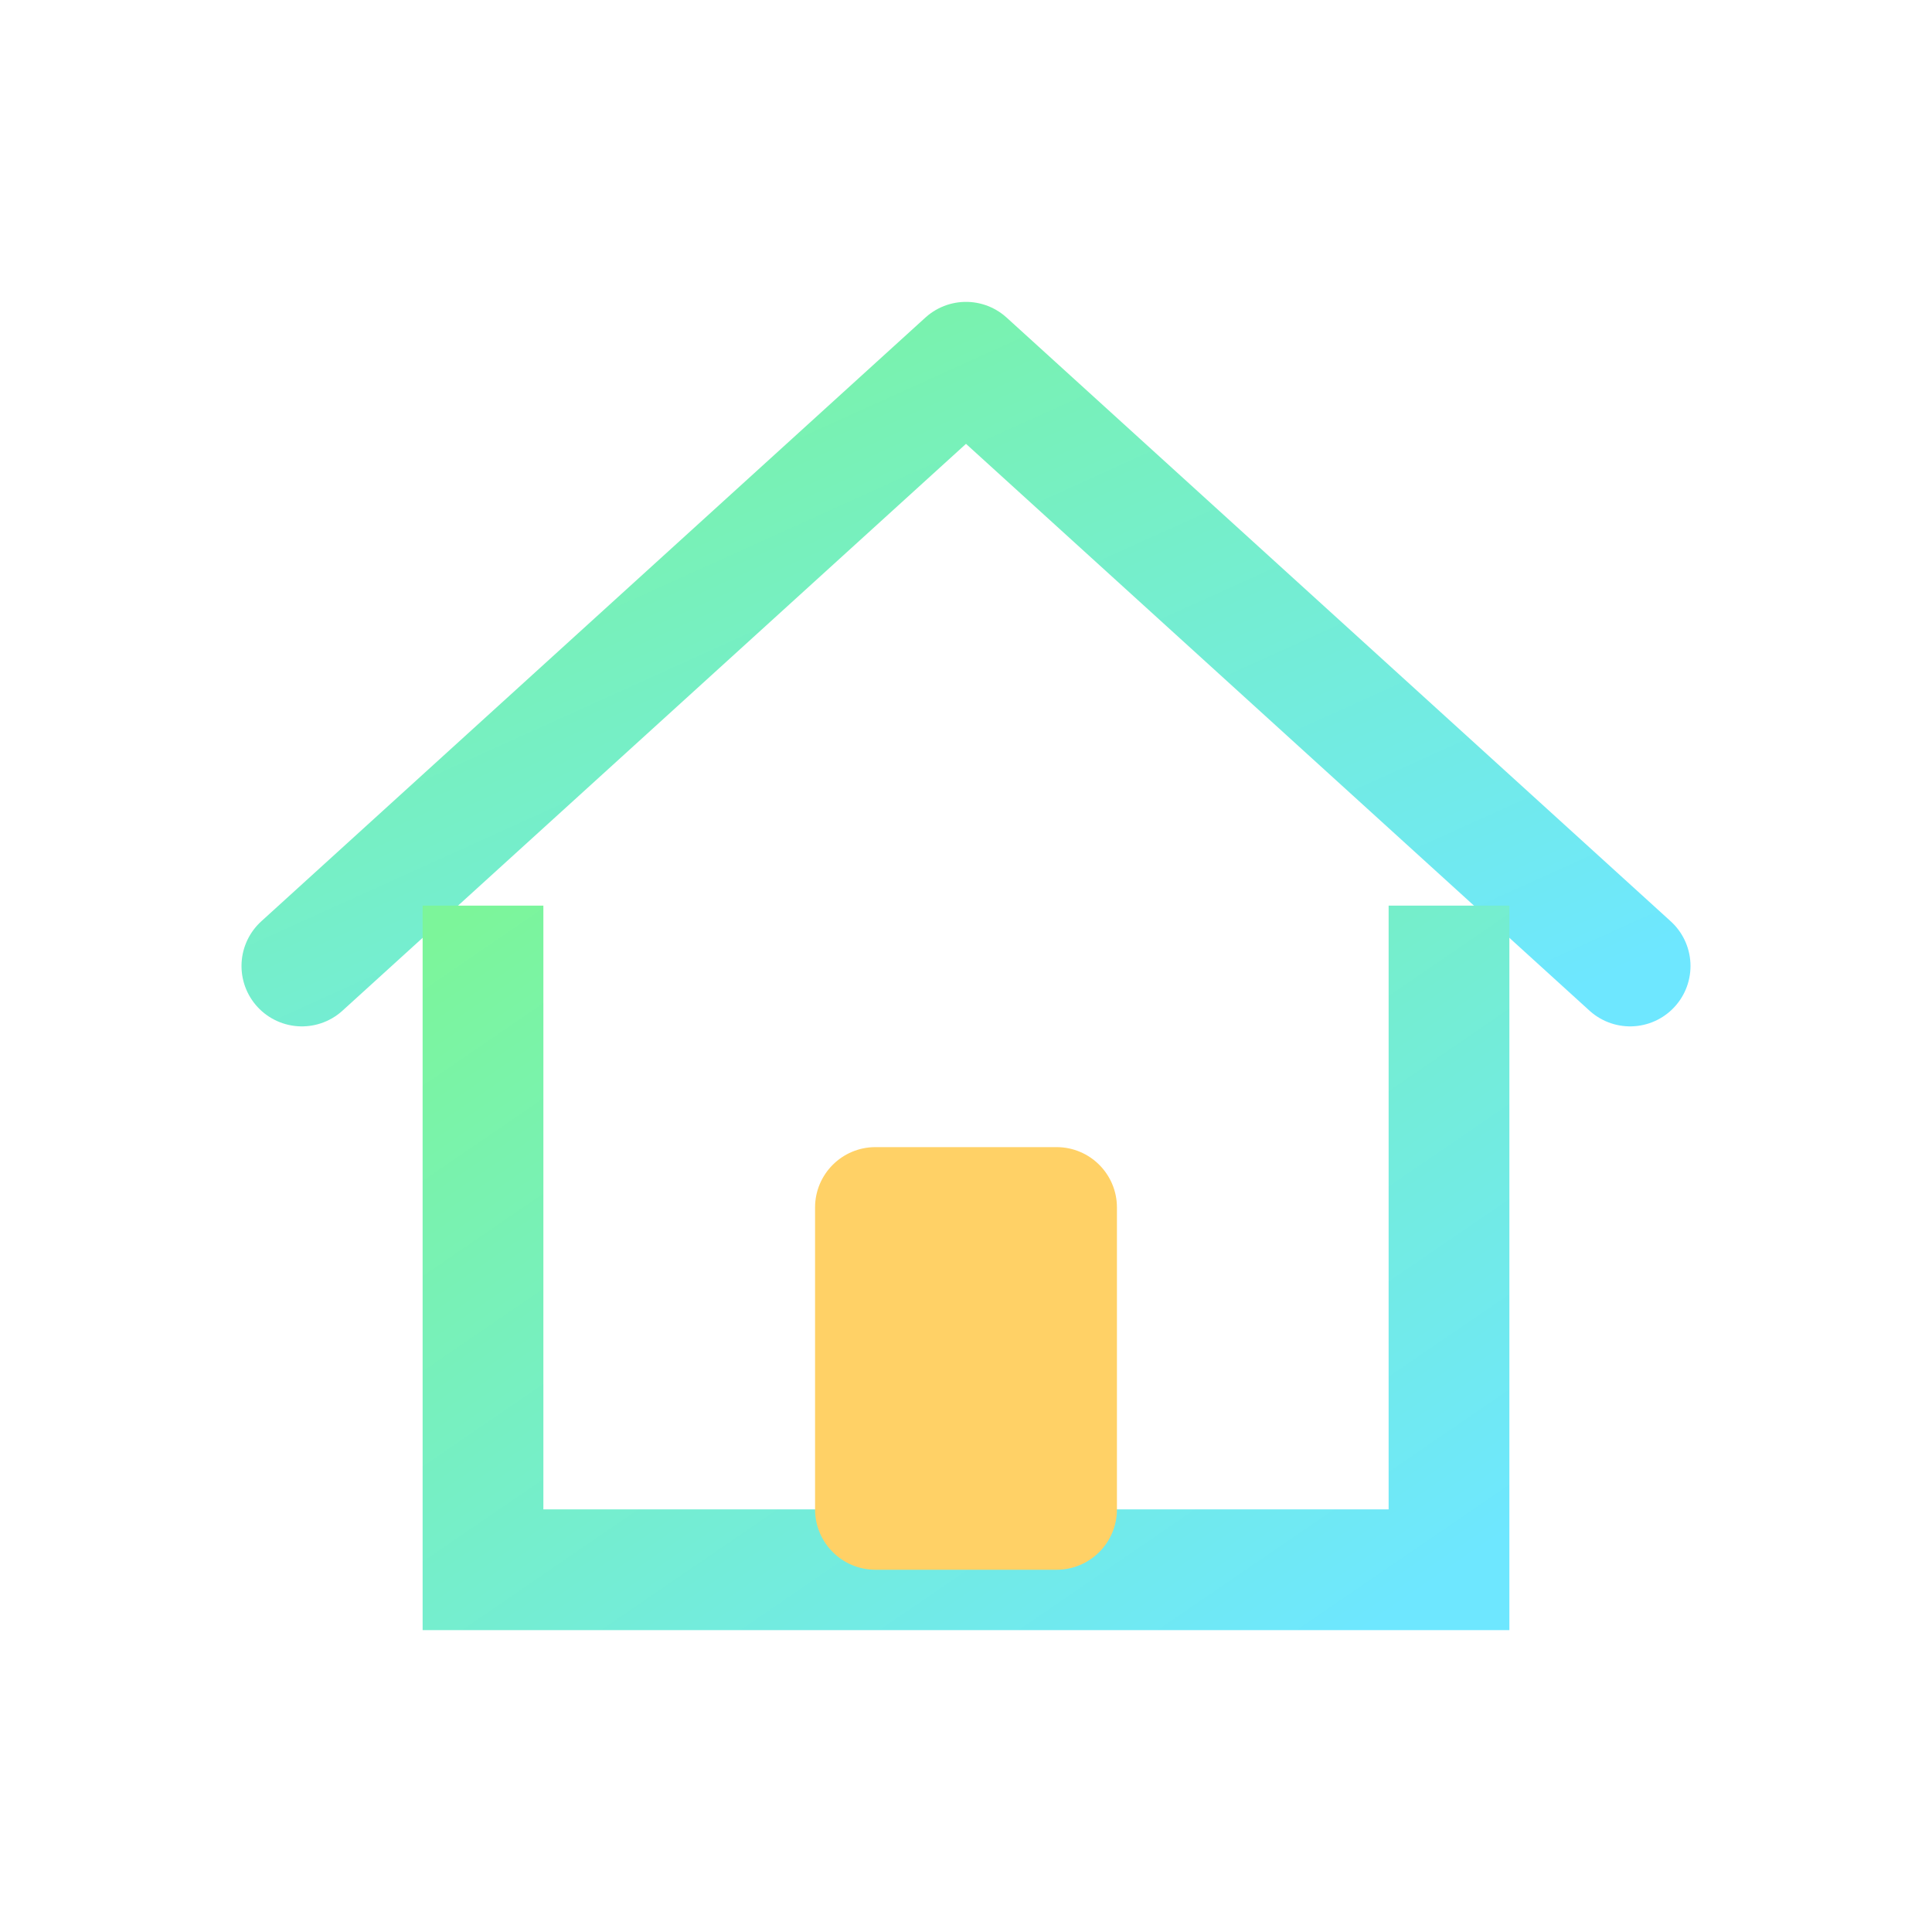
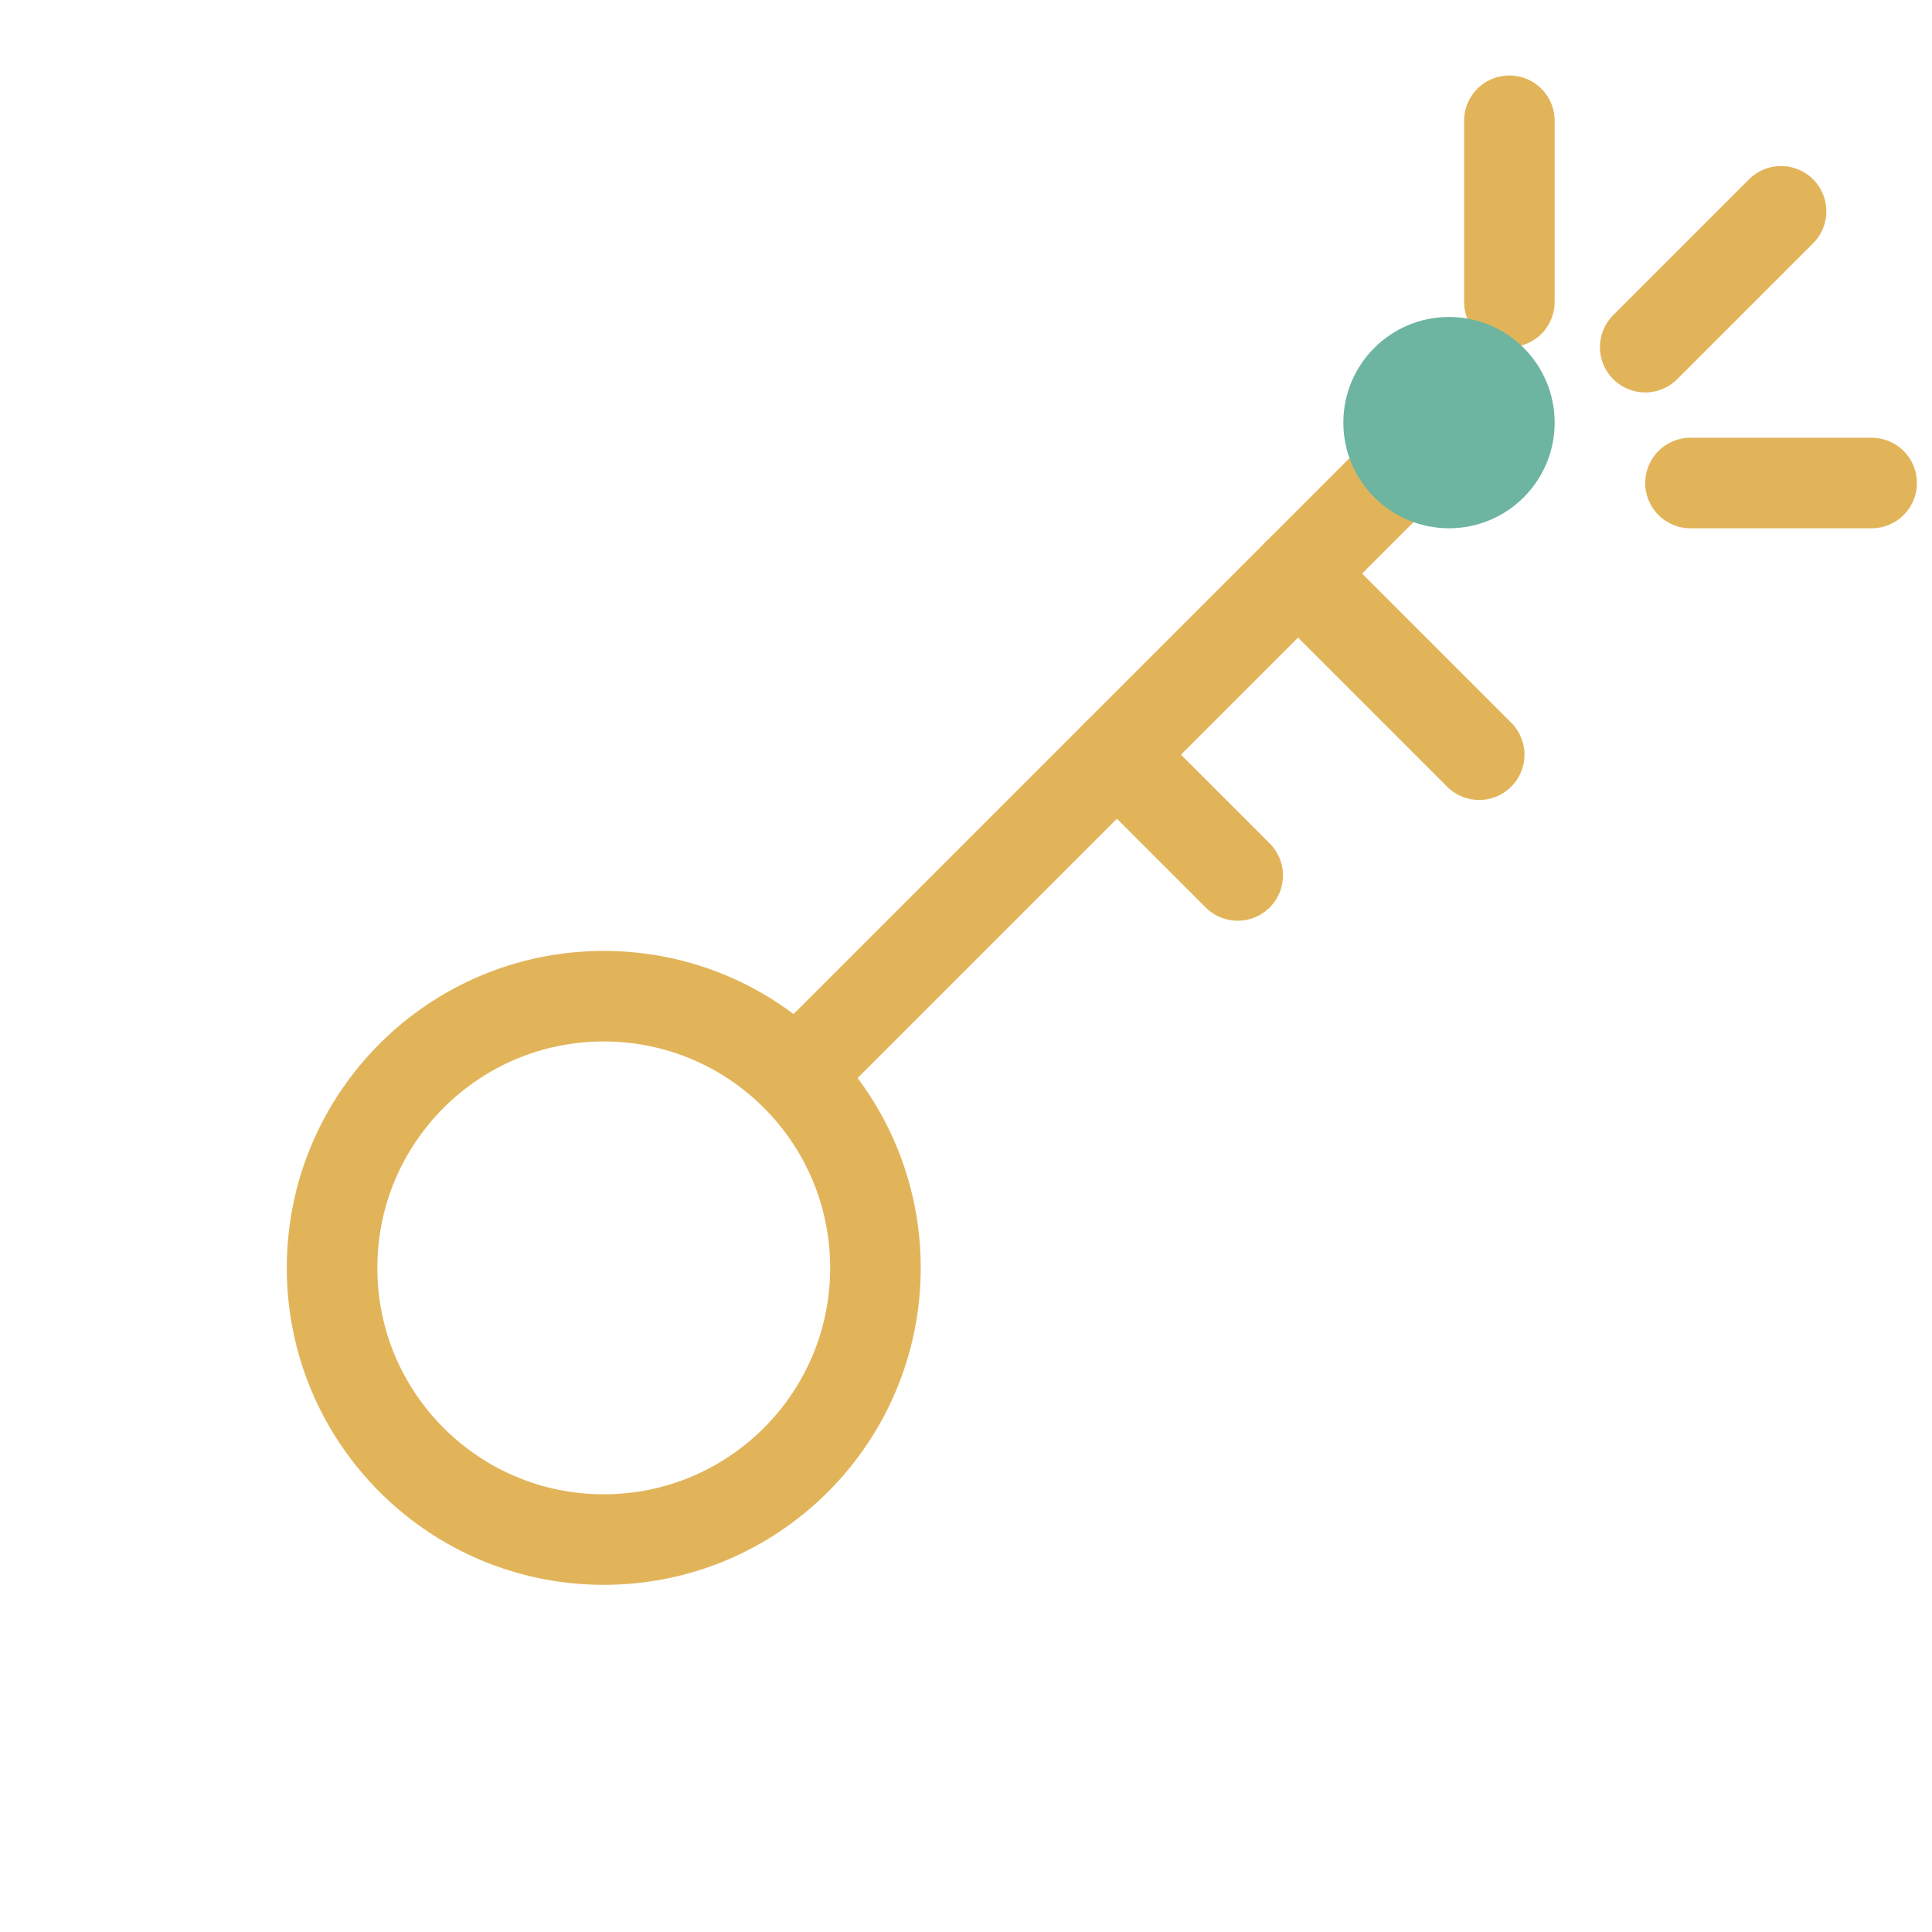
- <svg xmlns="http://www.w3.org/2000/svg" viewBox="0 0 64 64">
-   <defs>
-     <linearGradient id="g" x1="0" x2="1" y1="0" y2="1">
-       <stop offset="0" stop-color="#7cf59a" />
-       <stop offset="1" stop-color="#6ee7ff" />
-     </linearGradient>
-   </defs>
-   <path d="M10 32L32 12l22 20" fill="none" stroke="url(#g)" stroke-width="4" stroke-linejoin="round" stroke-linecap="round" />
-   <path d="M16 30v22h32V30" fill="none" stroke="url(#g)" stroke-width="4" />
-   <rect x="27" y="38" width="10" height="14" rx="2" fill="#ffd166" />
+ <svg xmlns="http://www.w3.org/2000/svg" viewBox="0 0 64 64" width="64" height="64">
+   <g fill="none" stroke="#E2B45A" stroke-width="3" stroke-linecap="round" stroke-linejoin="round">
+     <circle cx="20" cy="42" r="9" />
+     <path d="M26.4 35.6L46 16" />
+     <path d="M43 19l6 6M37 25l4 4" />
+     <path d="M50 10V4M56 16h6M54.5 11.5L59 7" />
+   </g>
+   <circle cx="48" cy="14" r="3.5" fill="#6DB5A0" />
</svg>
